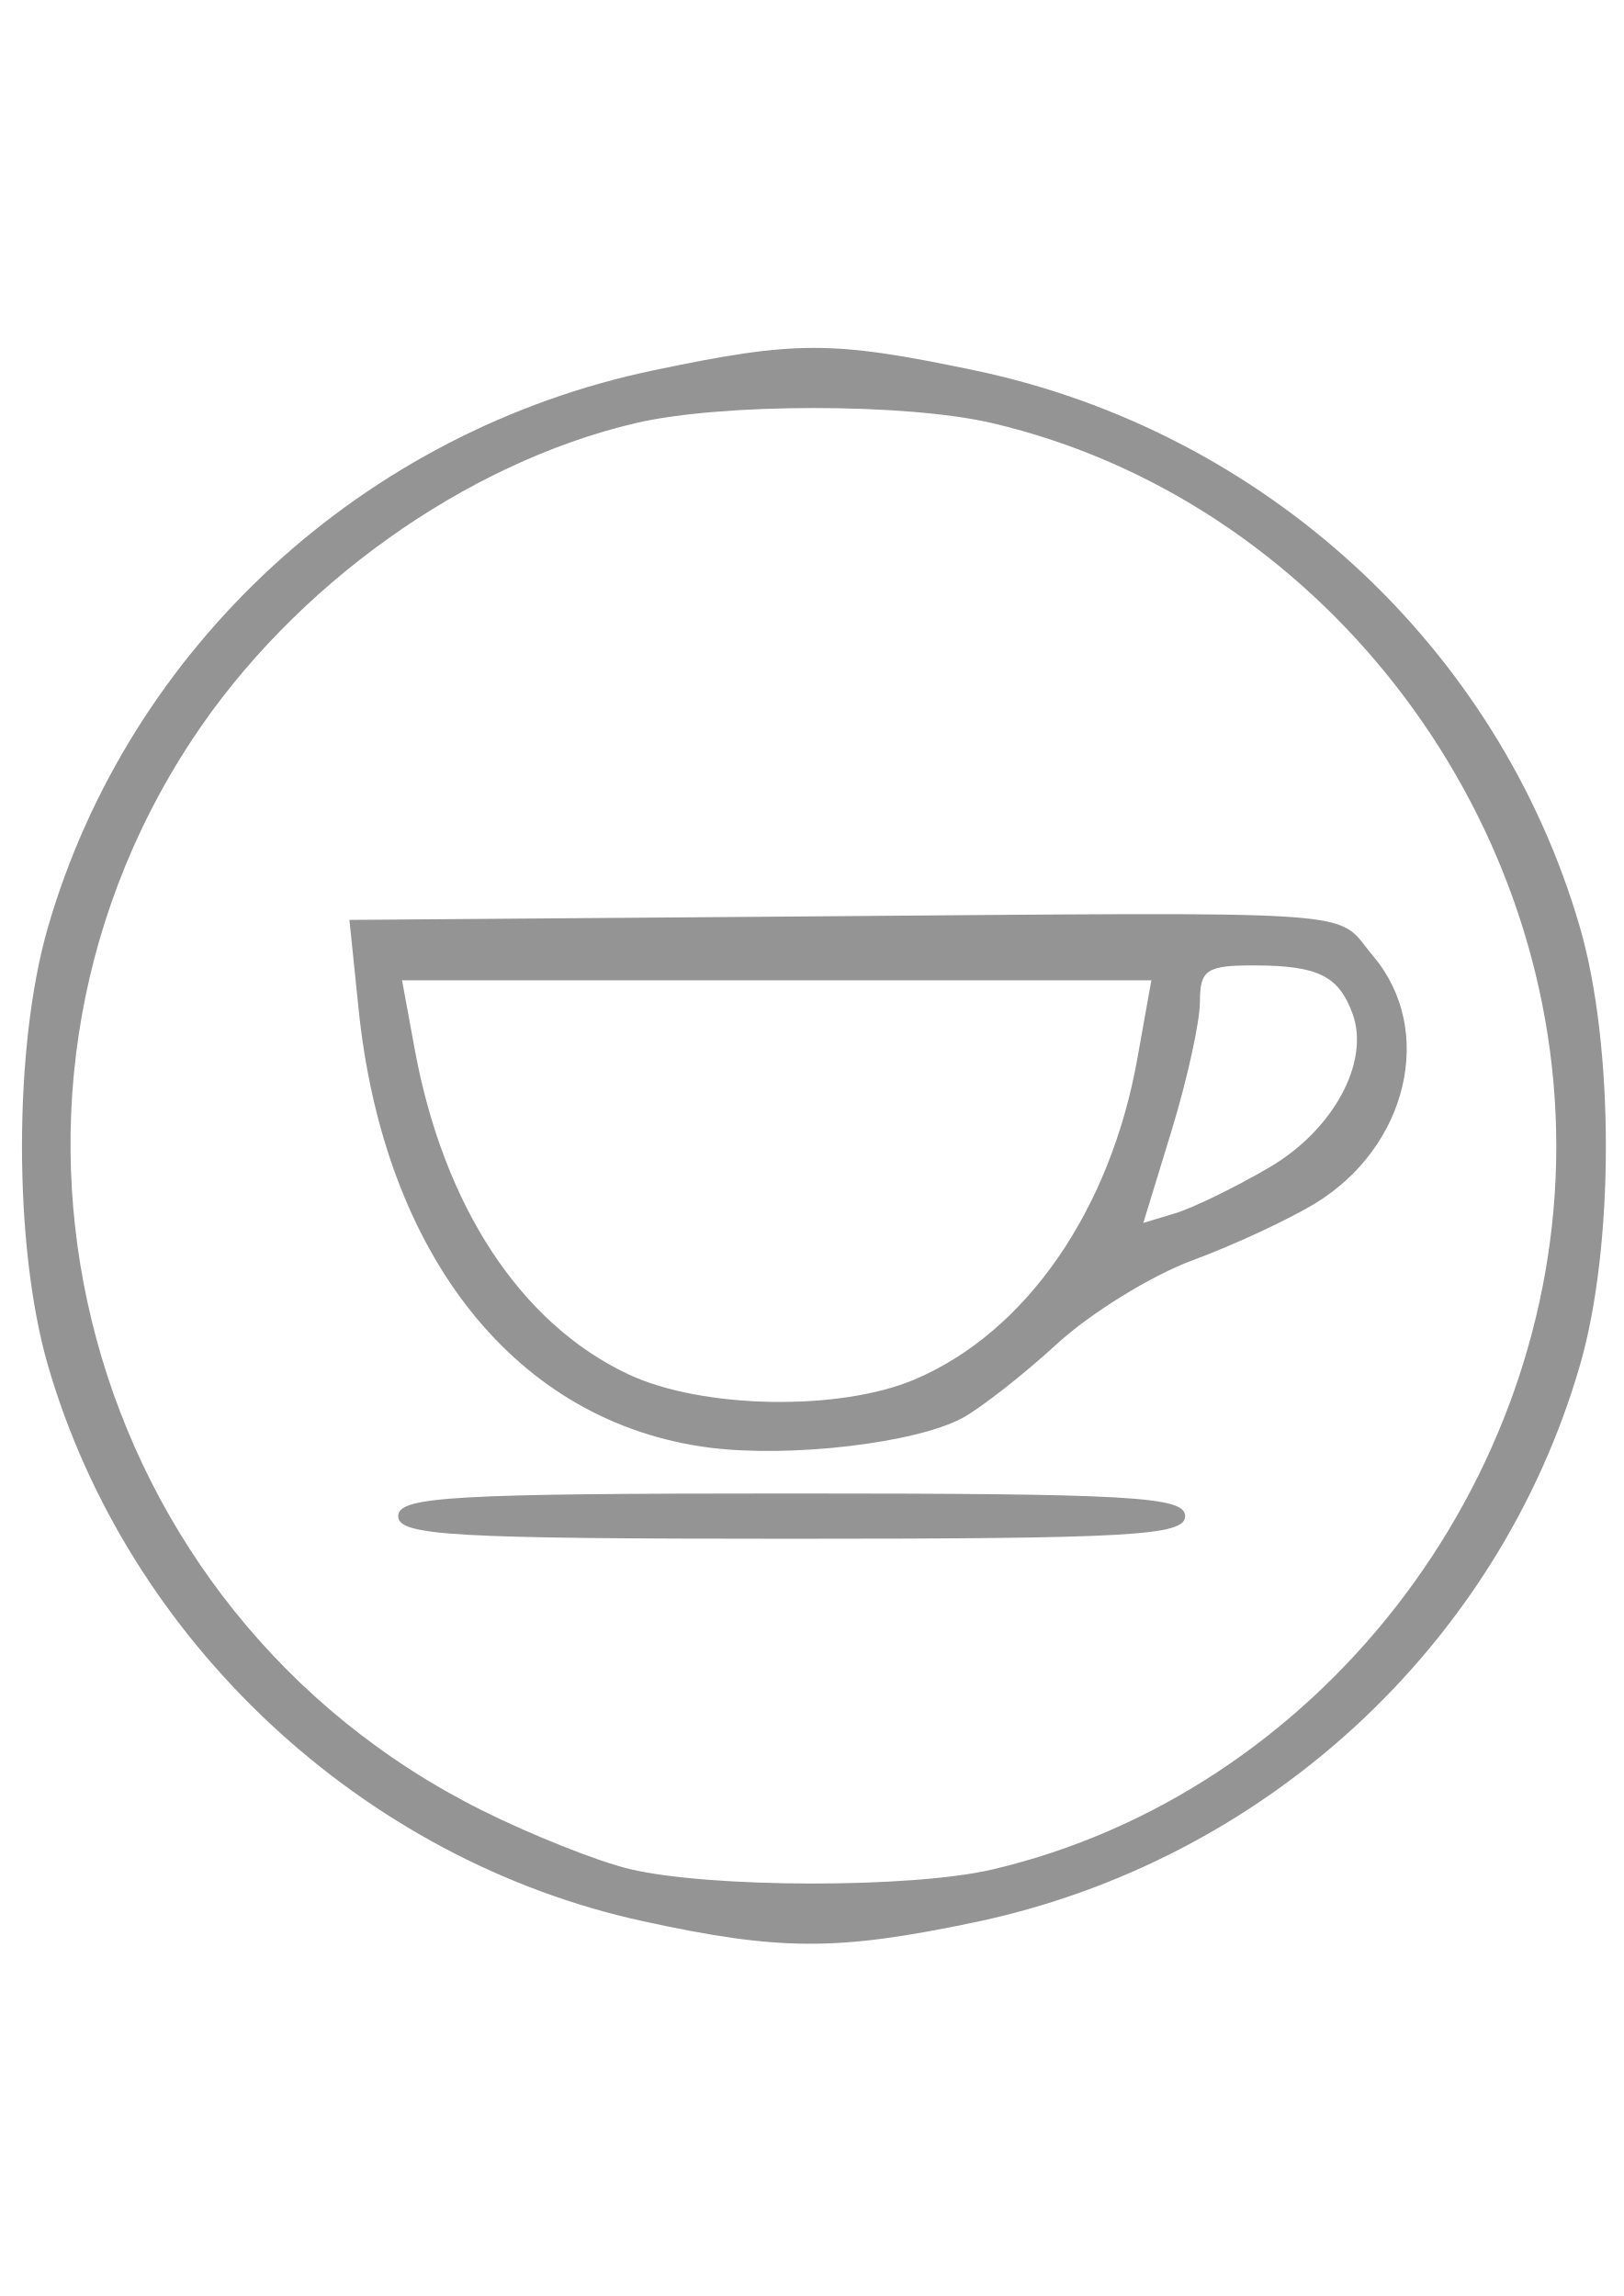
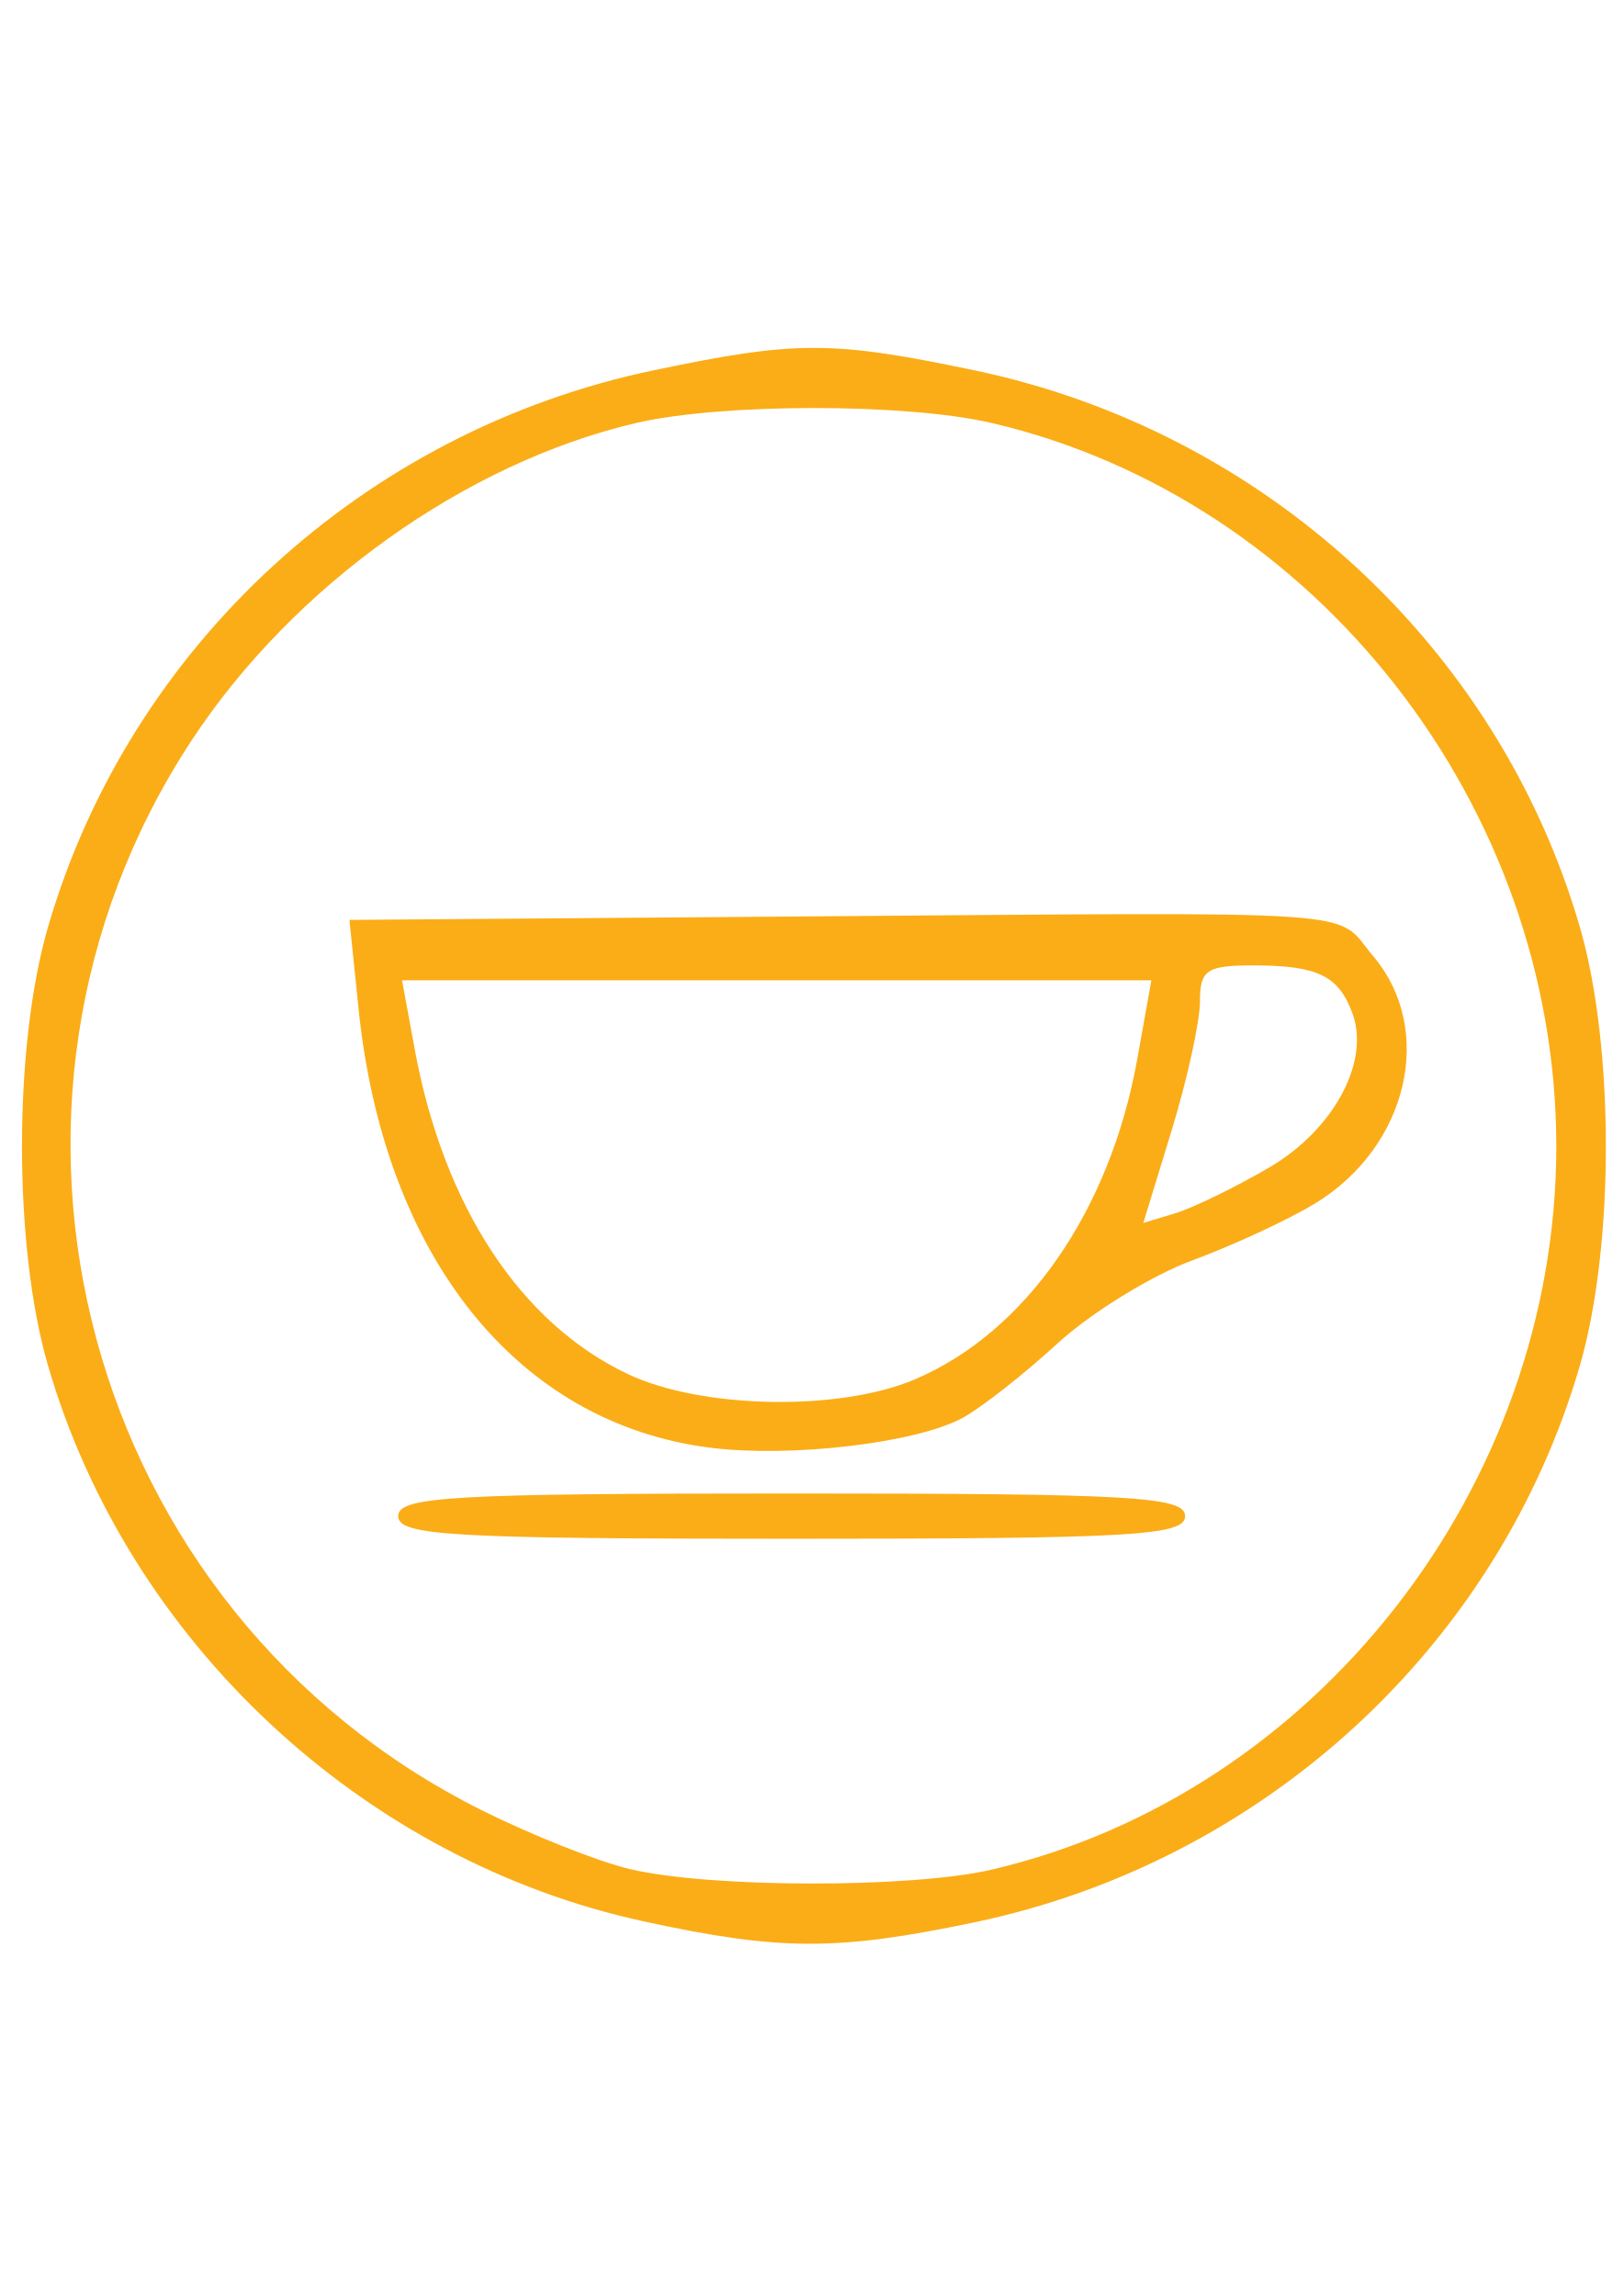
<svg xmlns="http://www.w3.org/2000/svg" version="1.1" id="svg4163" viewBox="0 0 744.094 1052.362" height="297mm" width="210mm">
  <defs id="defs4165" />
  <g id="layer1">
    <g transform="matrix(6.804146,0,0,6.918272,-2018.176,-3137.843)" id="g4722">
-       <path id="path4724" d="m 339.929,580.844 c -18.912,-4.046 -34.711,-18.563 -40.094,-36.839 -2.326,-7.897 -2.326,-21.103 0,-29 5.478,-18.601 21.284,-32.901 40.802,-36.915 9.606,-1.976 11.979,-1.976 21.584,0 19.518,4.014 35.323,18.314 40.802,36.915 2.326,7.897 2.326,21.103 0,29 -5.478,18.601 -21.284,32.901 -40.802,36.915 -9.263,1.905 -13.096,1.892 -22.292,-0.075 z m 23.5,-3.425 c 21.846,-5.031 38,-25.4 38,-47.915 0,-22.515 -16.154,-42.883 -38,-47.915 -5.78,-1.331 -18.22,-1.331 -24,0 -11.487,2.645 -23.087,10.8 -29.919,21.031 -16.354,24.49 -7.214,57.69 19.504,70.849 3.347,1.648 7.847,3.41 10,3.915 5.401,1.267 18.981,1.286 24.415,0.034 z m -40,-23.415 c 0,-1.296 3.611,-1.5 26.5,-1.5 22.889,0 26.5,0.204 26.5,1.5 0,1.296 -3.611,1.5 -26.5,1.5 -22.889,0 -26.5,-0.204 -26.5,-1.5 z m 21,-4.533 c -12.982,-1.624 -21.952,-12.642 -23.669,-29.076 l -0.616,-5.891 29.392,-0.22 c 40.245,-0.301 36.854,-0.526 39.564,2.625 4.189,4.87 2.344,12.62 -3.897,16.368 -1.801,1.081 -5.524,2.782 -8.274,3.779 -2.75,0.997 -6.848,3.48 -9.106,5.518 -2.258,2.038 -5.128,4.253 -6.378,4.921 -3.122,1.671 -11.592,2.654 -17.016,1.975 z m 13.782,-4.52 c 7.492,-3.129 13.169,-11.174 15.001,-21.256 l 0.944,-5.191 -25.234,0 -25.234,0 0.853,4.565 c 1.945,10.412 7.135,18.181 14.389,21.539 4.96,2.297 14.211,2.461 19.282,0.343 z m 23.863,-14.032 c 4.328,-2.482 6.818,-6.985 5.635,-10.193 -0.923,-2.504 -2.319,-3.189 -6.531,-3.207 -3.301,-0.013 -3.75,0.274 -3.75,2.396 0,1.326 -0.858,5.168 -1.907,8.538 l -1.907,6.127 2.157,-0.642 c 1.186,-0.353 4.022,-1.711 6.302,-3.019 z" style="fill:#949494" />
+       <path id="path4724" d="m 339.929,580.844 c -18.912,-4.046 -34.711,-18.563 -40.094,-36.839 -2.326,-7.897 -2.326,-21.103 0,-29 5.478,-18.601 21.284,-32.901 40.802,-36.915 9.606,-1.976 11.979,-1.976 21.584,0 19.518,4.014 35.323,18.314 40.802,36.915 2.326,7.897 2.326,21.103 0,29 -5.478,18.601 -21.284,32.901 -40.802,36.915 -9.263,1.905 -13.096,1.892 -22.292,-0.075 z m 23.5,-3.425 c 21.846,-5.031 38,-25.4 38,-47.915 0,-22.515 -16.154,-42.883 -38,-47.915 -5.78,-1.331 -18.22,-1.331 -24,0 -11.487,2.645 -23.087,10.8 -29.919,21.031 -16.354,24.49 -7.214,57.69 19.504,70.849 3.347,1.648 7.847,3.41 10,3.915 5.401,1.267 18.981,1.286 24.415,0.034 z m -40,-23.415 c 0,-1.296 3.611,-1.5 26.5,-1.5 22.889,0 26.5,0.204 26.5,1.5 0,1.296 -3.611,1.5 -26.5,1.5 -22.889,0 -26.5,-0.204 -26.5,-1.5 z m 21,-4.533 c -12.982,-1.624 -21.952,-12.642 -23.669,-29.076 l -0.616,-5.891 29.392,-0.22 c 40.245,-0.301 36.854,-0.526 39.564,2.625 4.189,4.87 2.344,12.62 -3.897,16.368 -1.801,1.081 -5.524,2.782 -8.274,3.779 -2.75,0.997 -6.848,3.48 -9.106,5.518 -2.258,2.038 -5.128,4.253 -6.378,4.921 -3.122,1.671 -11.592,2.654 -17.016,1.975 z m 13.782,-4.52 c 7.492,-3.129 13.169,-11.174 15.001,-21.256 l 0.944,-5.191 -25.234,0 -25.234,0 0.853,4.565 c 1.945,10.412 7.135,18.181 14.389,21.539 4.96,2.297 14.211,2.461 19.282,0.343 z m 23.863,-14.032 c 4.328,-2.482 6.818,-6.985 5.635,-10.193 -0.923,-2.504 -2.319,-3.189 -6.531,-3.207 -3.301,-0.013 -3.75,0.274 -3.75,2.396 0,1.326 -0.858,5.168 -1.907,8.538 l -1.907,6.127 2.157,-0.642 c 1.186,-0.353 4.022,-1.711 6.302,-3.019 z" style="fill:#fbad17" />
    </g>
  </g>
</svg>
